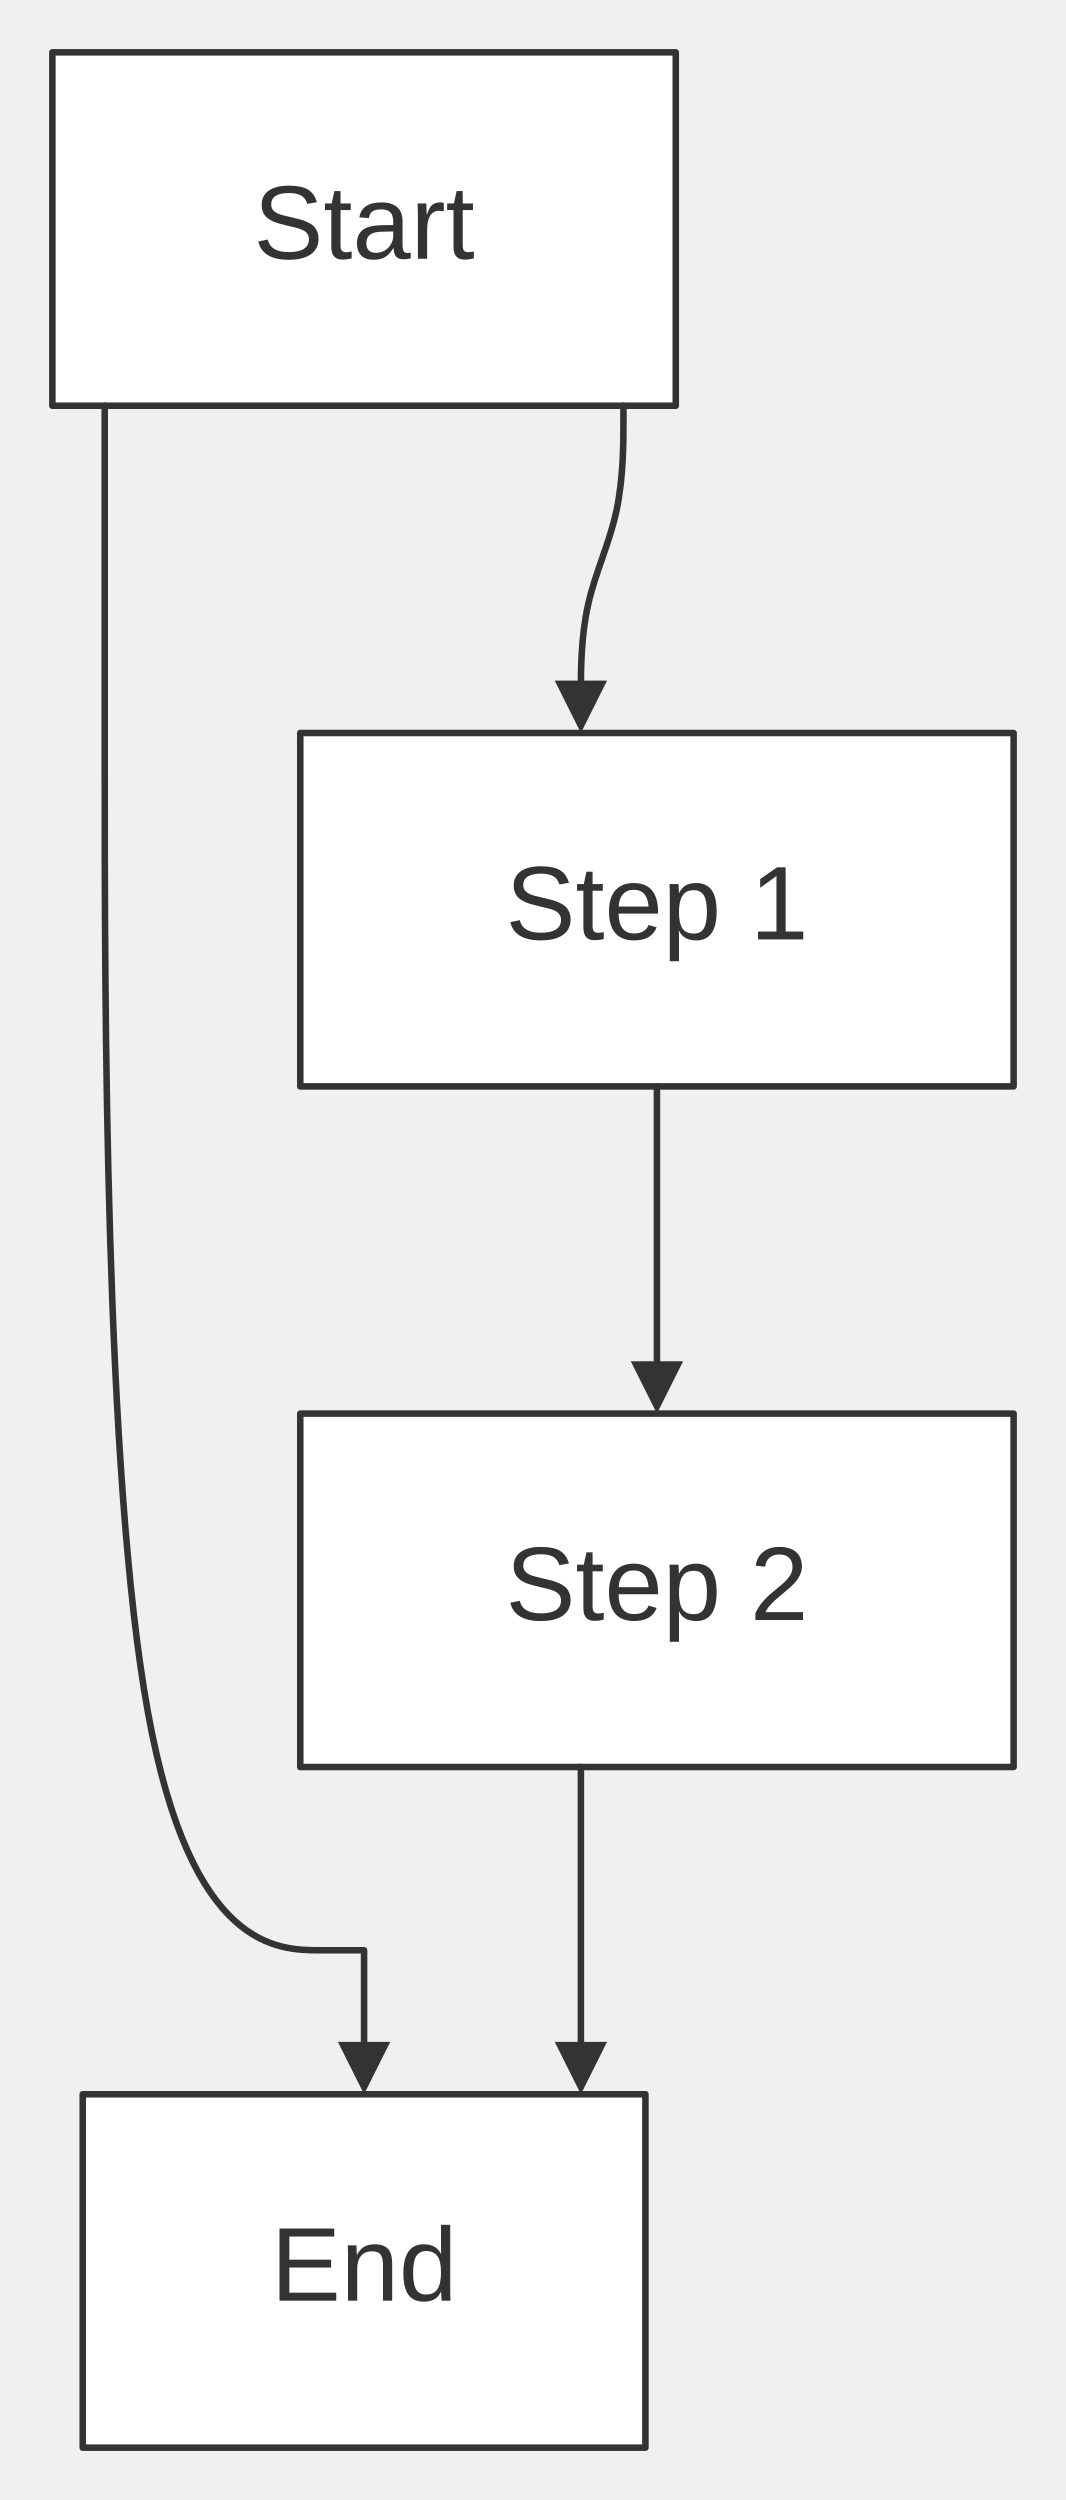
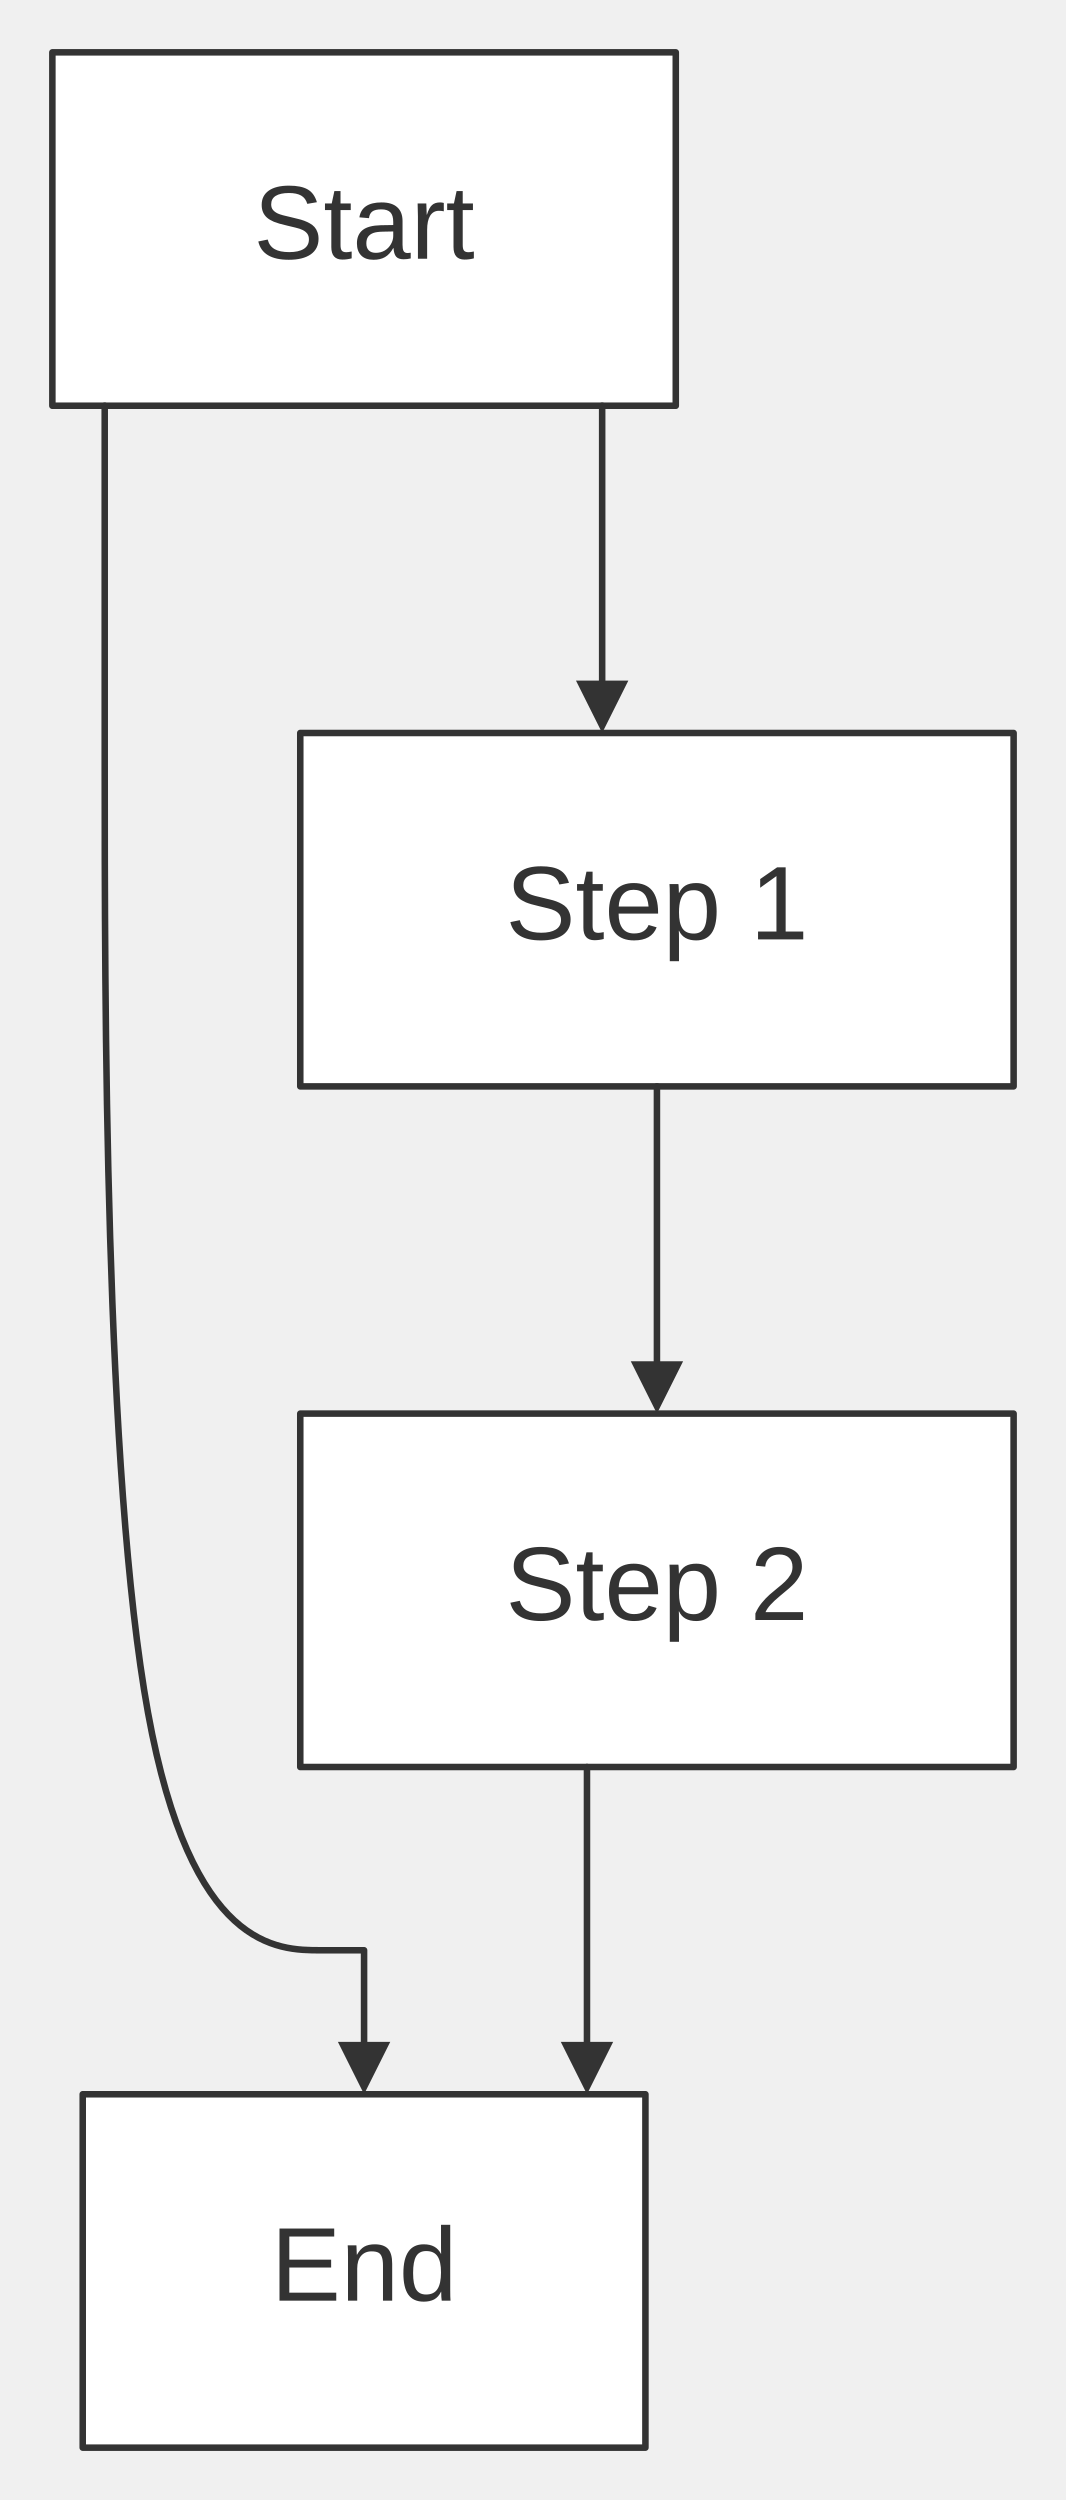
<svg xmlns="http://www.w3.org/2000/svg" width="100%" viewBox="0 0 162.88 382.00" style="max-width: 162.88px; background-color: transparent;" font-family="&quot;trebuchet ms&quot;, verdana, arial, sans-serif" font-size="16.00">
  <defs>
    <marker id="arrowhead" viewBox="0 0 10.00 10.00" refX="5.00" refY="5.00" markerWidth="8.00" markerHeight="8.00" orient="auto-start-reverse" markerUnits="userSpaceOnUse">
      <path d="M 0 0 L 10.00 5.00 L 0 10.00 z" fill="#333" />
    </marker>
    <marker id="crosshead" viewBox="0 0 11.00 11.00" refX="12.00" refY="5.20" markerWidth="11.00" markerHeight="11.00" orient="auto-start-reverse" markerUnits="userSpaceOnUse">
      <path d="M 1,1 l 9,9 M 10,1 l -9,9" stroke="#333" stroke-width="2" />
    </marker>
    <marker id="circlehead" viewBox="0 0 10.00 10.00" refX="11.00" refY="5.00" markerWidth="11.00" markerHeight="11.00" orient="auto-start-reverse" markerUnits="userSpaceOnUse">
      <circle cx="5" cy="5" r="5" stroke="#333" stroke-width="1" fill="#333" />
    </marker>
    <marker id="open-arrowhead" viewBox="0 0 10.00 10.00" refX="5.00" refY="5.00" markerWidth="8.00" markerHeight="8.00" orient="auto-start-reverse" markerUnits="userSpaceOnUse">
      <polygon points="0,0 10.00,5.00 0,10.00" fill="white" stroke="#333" stroke-width="1" />
    </marker>
    <marker id="diamondhead" viewBox="0 0 12.00 12.00" refX="6.00" refY="6.00" markerWidth="12.00" markerHeight="12.00" orient="auto-start-reverse" markerUnits="userSpaceOnUse">
      <polygon points="0,6.00 6.00,0 12.00,6.00 6.00,12.00" fill="#333" />
    </marker>
    <marker id="open-diamondhead" viewBox="0 0 12.00 12.00" refX="6.00" refY="6.00" markerWidth="12.00" markerHeight="12.00" orient="auto-start-reverse" markerUnits="userSpaceOnUse">
      <polygon points="0,6.00 6.00,0 12.00,6.00 6.00,12.00" fill="white" stroke="#333" stroke-width="1" />
    </marker>
  </defs>
  <g transform="translate(0.00,0.00)">
    <g class="nodes">
      <rect x="8.00" y="8.00" width="95.26" height="54.00" fill="white" stroke="#333" stroke-width="1.00" stroke-linejoin="round" />
      <text x="55.63" y="35.00" text-anchor="middle" dominant-baseline="middle" fill="#333">Start</text>
      <rect x="45.88" y="112.00" width="109.00" height="54.00" fill="white" stroke="#333" stroke-width="1.00" stroke-linejoin="round" />
      <text x="100.38" y="139.00" text-anchor="middle" dominant-baseline="middle" fill="#333">Step 1</text>
      <rect x="45.88" y="216.00" width="109.00" height="54.00" fill="white" stroke="#333" stroke-width="1.00" stroke-linejoin="round" />
      <text x="100.38" y="243.00" text-anchor="middle" dominant-baseline="middle" fill="#333">Step 2</text>
      <rect x="12.64" y="320.00" width="85.98" height="54.00" fill="white" stroke="#333" stroke-width="1.00" stroke-linejoin="round" />
      <text x="55.63" y="347.00" text-anchor="middle" dominant-baseline="middle" fill="#333">End</text>
    </g>
    <g class="edgePaths">
-       <path d="M95.26,62.00 L95.26,64.78 C95.26,67.56 95.26,73.11 94.18,78.11 C93.10,83.11 90.93,87.56 89.85,92.44 C88.76,97.33 88.76,102.67 88.76,105.33 L88.76,108.00" stroke="#333" stroke-width="1.00" fill="none" stroke-linecap="round" stroke-linejoin="round" marker-end="url(#arrowhead)" />
+       <path d="M92.01,62.00 L92.01,64.78 C92.01,67.56 92.01,73.11 92.01,78.11 C92.01,83.11 92.01,87.56 92.01,92.44 C92.01,97.33 92.01,102.67 92.01,105.33 L92.01,108.00" stroke="#333" stroke-width="1.00" fill="none" stroke-linecap="round" stroke-linejoin="round" marker-end="url(#arrowhead)" />
      <path d="M100.38,166.00 L100.38,168.78 C100.38,171.56 100.38,177.11 100.38,182.11 C100.38,187.11 100.38,191.56 100.38,196.44 C100.38,201.33 100.38,206.67 100.38,209.33 L100.38,212.00" stroke="#333" stroke-width="1.00" fill="none" stroke-linecap="round" stroke-linejoin="round" marker-end="url(#arrowhead)" />
-       <path d="M88.76,270.00 L88.76,272.78 C88.76,275.56 88.76,281.11 88.76,286.11 C88.76,291.11 88.76,295.56 88.76,300.44 C88.76,305.33 88.76,310.67 88.76,313.33 L88.76,316.00" stroke="#333" stroke-width="1.00" fill="none" stroke-linecap="round" stroke-linejoin="round" marker-end="url(#arrowhead)" />
+       <path d="M89.69,270.00 L89.69,272.78 C89.69,275.56 89.69,281.11 89.69,286.11 C89.69,291.11 89.69,295.56 89.69,300.44 C89.69,305.33 89.69,310.67 89.69,313.33 L89.69,316.00" stroke="#333" stroke-width="1.00" fill="none" stroke-linecap="round" stroke-linejoin="round" marker-end="url(#arrowhead)" />
      <path d="M16.00,62.00 L16.00,80.00 L16.00,116.33 C16.00,152.67 16.00,225.33 22.61,261.67 C29.21,298.00 42.42,298.00 49.03,298.00 L55.63,298.00 L55.63,316.00" stroke="#333" stroke-width="1.00" fill="none" stroke-linecap="round" stroke-linejoin="round" marker-end="url(#arrowhead)" />
    </g>
    <g class="edgeLabels">
    </g>
  </g>
</svg>
